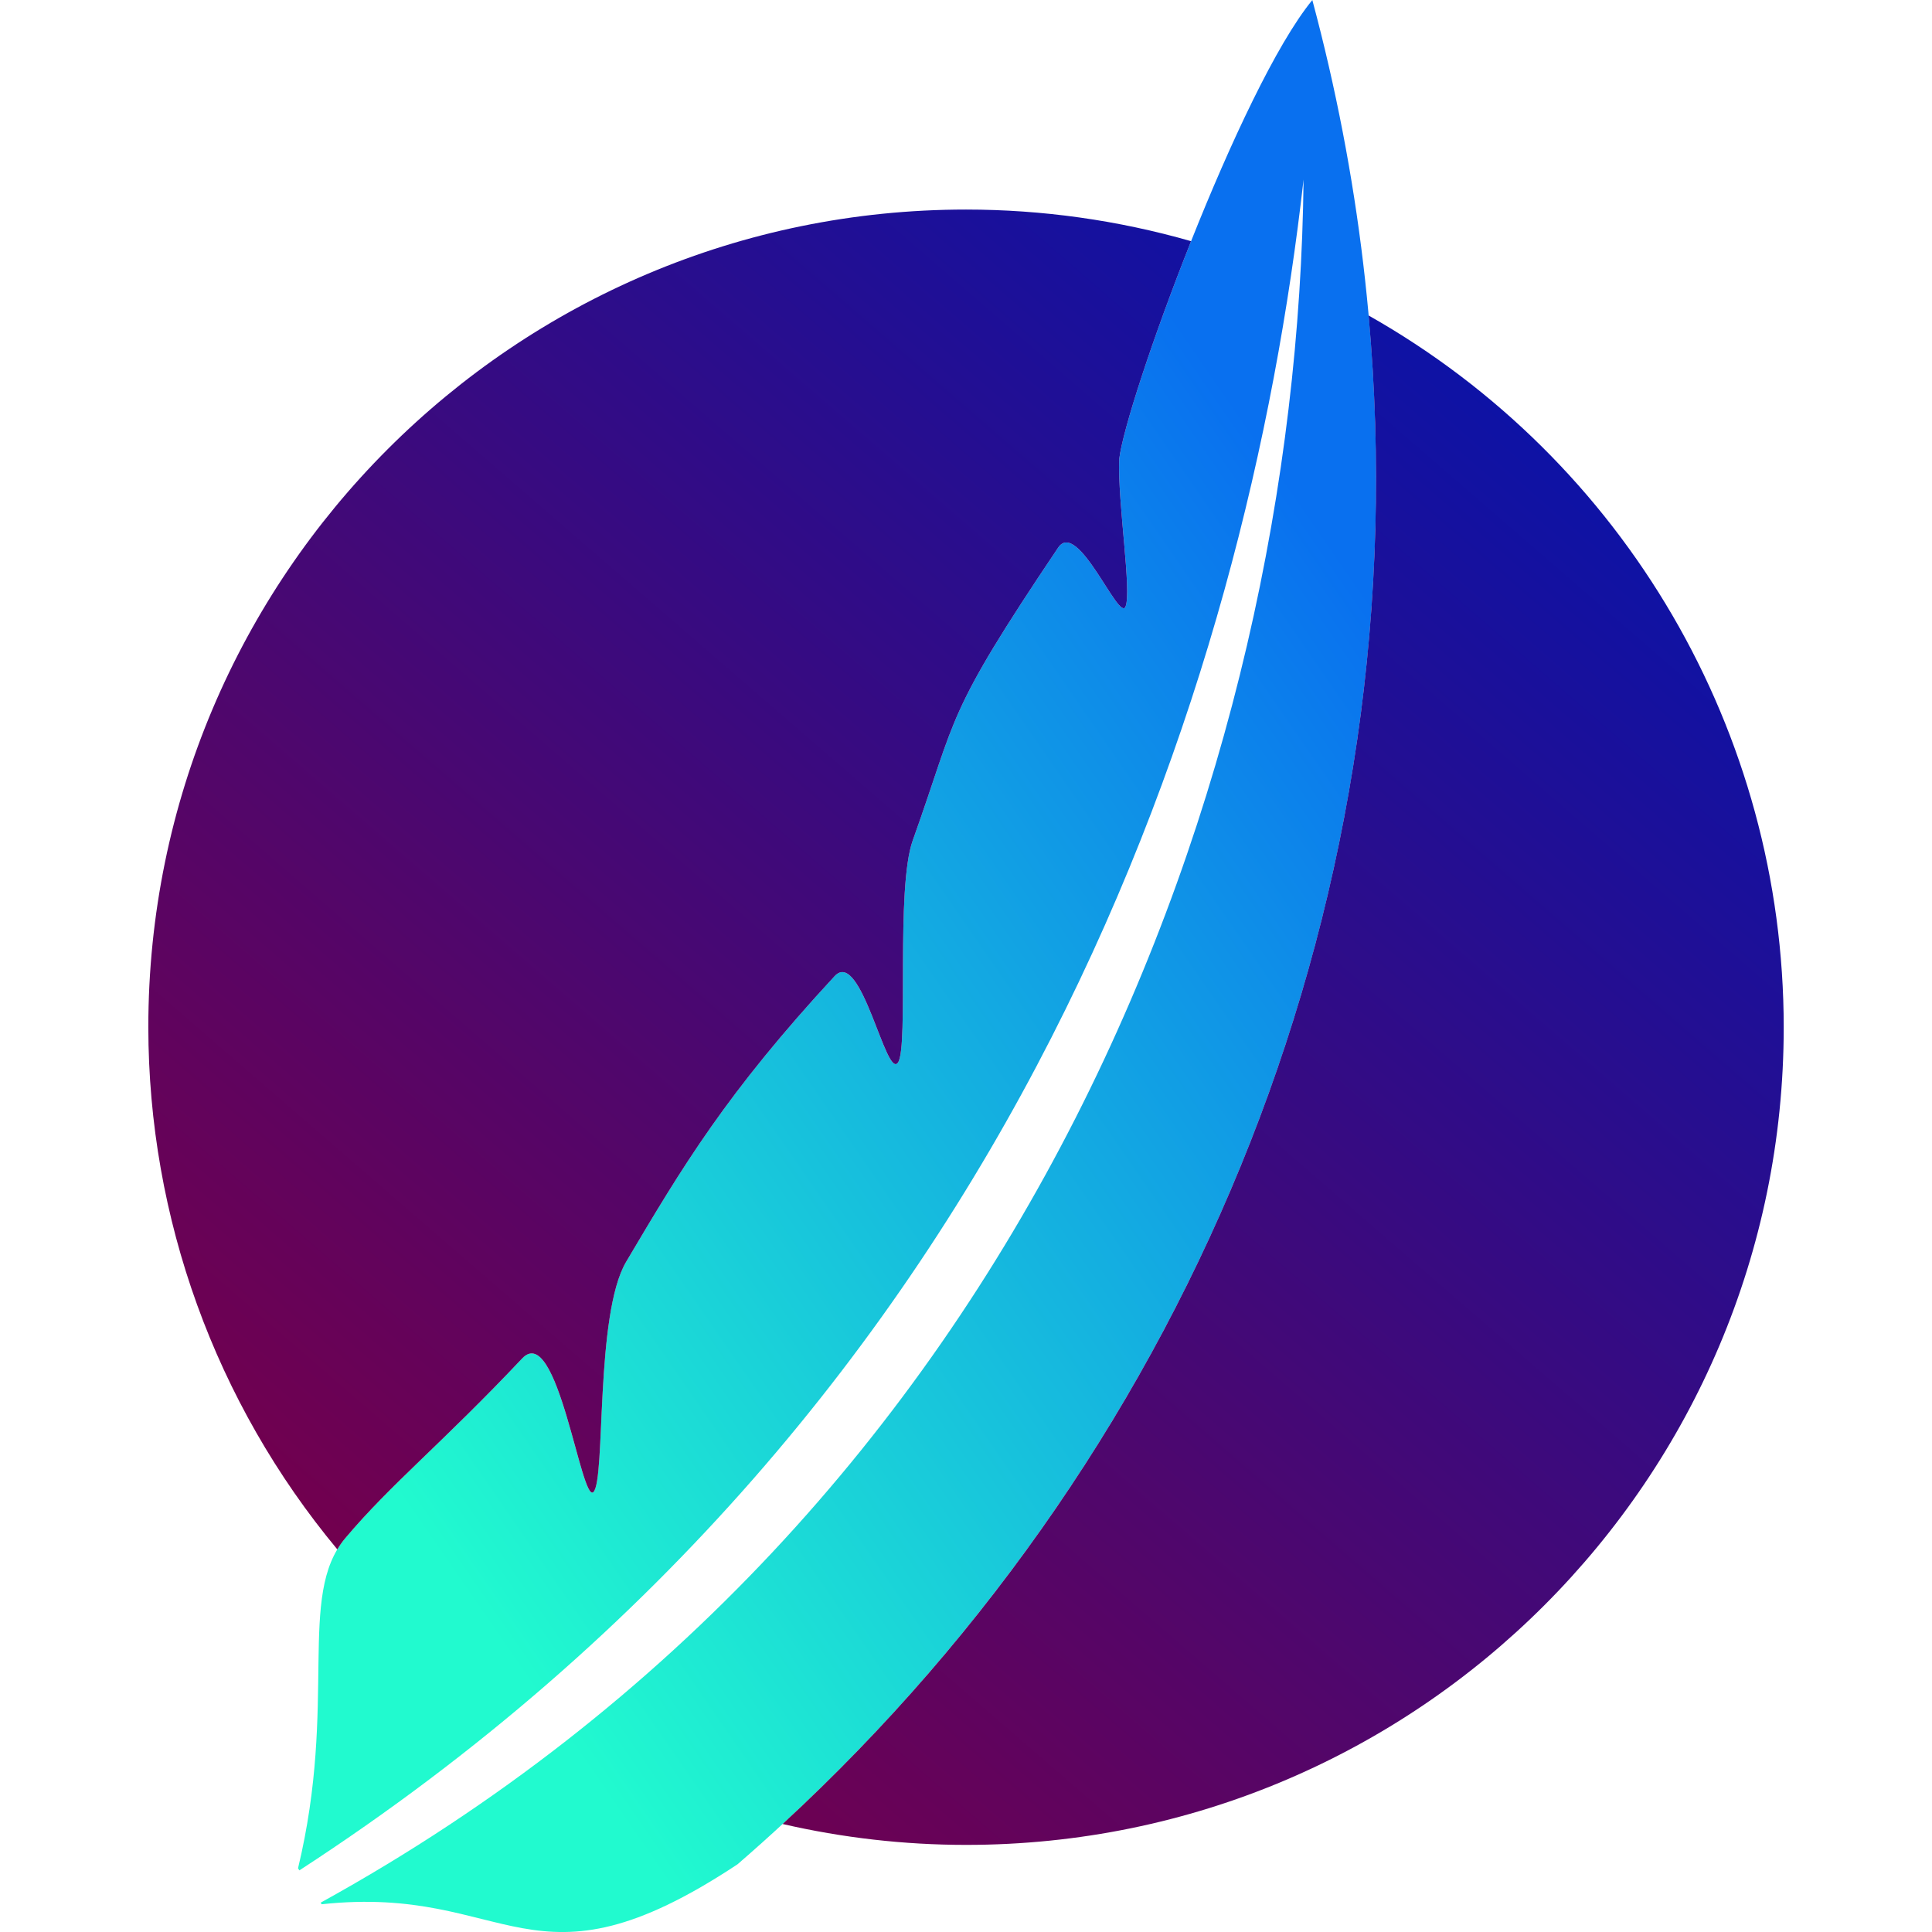
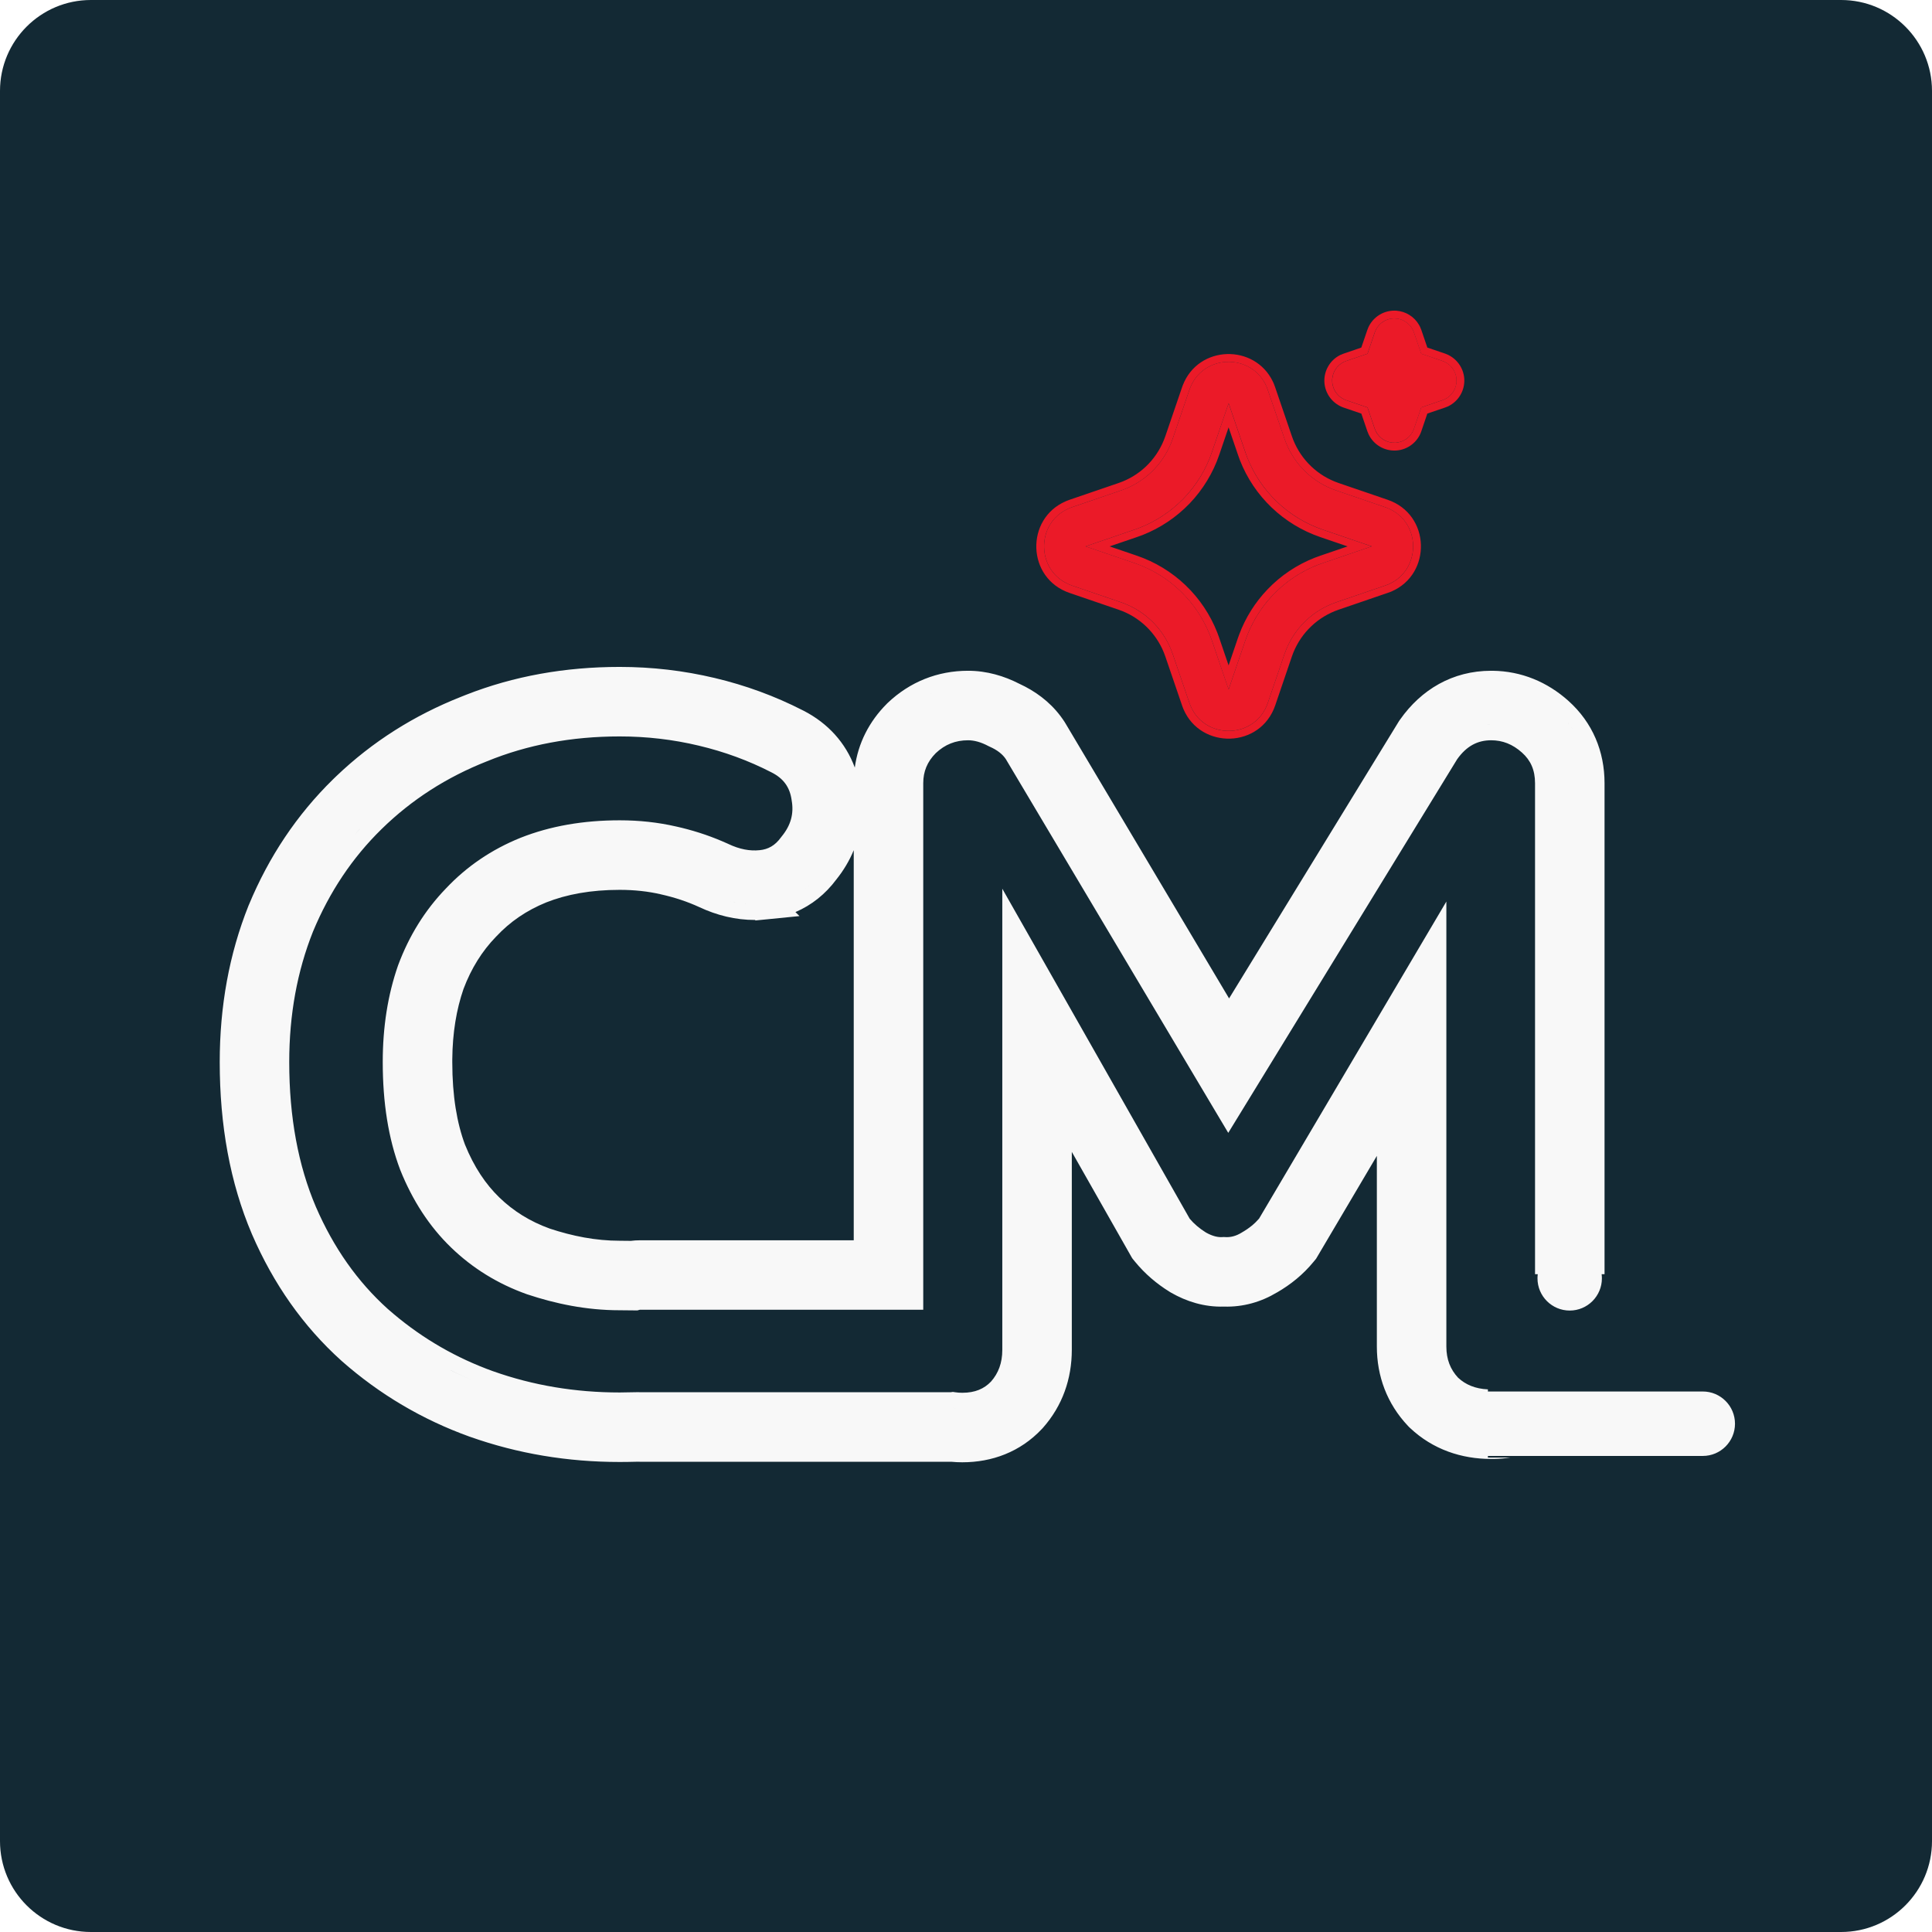
- <svg xmlns="http://www.w3.org/2000/svg" xmlns:xlink="http://www.w3.org/1999/xlink" width="512" height="512" version="1.1" viewBox="0 0 512 512">
-   <defs>
-     <linearGradient id="linearGradient22708">
-       <stop stop-color="#21facf" offset="0" />
-       <stop stop-color="#0970ef" offset="1" />
-     </linearGradient>
-     <linearGradient id="linearGradient6949" x1="68.454" x2="198.59" y1="246.73" y2="96.35" gradientTransform="translate(-5.754,-56.594)" gradientUnits="userSpaceOnUse">
-       <stop stop-color="#72004e" offset="0" />
-       <stop stop-color="#0015b1" offset="1" />
-     </linearGradient>
-     <linearGradient id="linearGradient22718" x1="56.735" x2="155.2" y1="246.96" y2="58.575" gradientUnits="userSpaceOnUse">
-       <stop stop-color="#4f00da" offset="0" />
-       <stop stop-color="#e5311b" offset="1" />
-     </linearGradient>
-     <linearGradient id="linearGradient23463" x1="68.454" x2="198.59" y1="246.73" y2="96.35" gradientUnits="userSpaceOnUse" xlink:href="#linearGradient22708" />
-     <linearGradient id="linearGradient903" x1="54.478" x2="192.1" y1="247.56" y2="9.809" gradientTransform="matrix(.87923 0 0 .87923 -9.551 48.787)" gradientUnits="userSpaceOnUse">
-       <stop stop-color="#dc180d" offset="0" />
-       <stop stop-color="#f96e20" offset=".5" />
-       <stop stop-color="#f4ce41" offset="1" />
-     </linearGradient>
-     <linearGradient id="linearGradient918" x1="39.468" x2="154.99" y1="204.22" y2="124.47" gradientUnits="userSpaceOnUse" xlink:href="#linearGradient22708" />
-   </defs>
-   <g transform="matrix(2.473 0 0 2.473 -4.8978 -4.8812)">
-     <path transform="translate(-5.5496,-57.412)" d="m148.16 59.393c-7.71 9.399-19.951 42.888-20.696 49.204-0.17 4.674 1.373 14.231 0.672 15.805-0.719 1.613-5.117-9.446-7.215-6.327-12.219 18.168-10.7 17.731-15.582 31.378-1.836 5.131-0.424 21.99-1.567 23.773-1.273 1.987-3.962-12.31-6.806-9.236-11.603 12.54-16.279 20.379-22.336 30.607-3.359 5.673-2.182 23.33-3.506 24.674-1.302 1.321-3.857-18.326-7.644-14.309-8.519 9.038-14.054 13.441-18.946 19.252-5.198 6.174-0.783 17.584-5.067 35.383l0.145 0.221c77.447-50.308 101.52-127.16 107.61-181.19-0.681 63.93-29.41 142.78-105.33 184.65l0.113 0.171c20.241-2.181 22.307 10.458 44.562-4.284 55.792-48.277 81.856-124.29 61.593-199.78z" display="none" fill="url(#linearGradient903)" />
-     <path transform="translate(-5.5498,-57.412)" d="m148.16 59.393c-7.71 9.399-19.951 42.888-20.696 49.204-0.17 4.674 1.373 14.231 0.672 15.805-0.719 1.613-5.117-9.446-7.215-6.327-12.219 18.168-10.7 17.731-15.582 31.378-1.836 5.131-0.424 21.99-1.567 23.773-1.273 1.987-3.962-12.31-6.806-9.236-11.603 12.54-16.279 20.379-22.336 30.607-3.359 5.673-2.182 23.33-3.506 24.674-1.302 1.321-3.857-18.326-7.644-14.309-8.519 9.038-14.054 13.441-18.946 19.252-5.198 6.174-0.783 17.584-5.067 35.383l0.145 0.221c77.447-50.308 101.52-127.16 107.61-181.19-0.681 63.93-29.41 142.78-105.33 184.65l0.113 0.171c20.241-2.181 22.307 10.458 44.562-4.284 55.792-48.277 81.856-124.29 61.593-199.78z" fill="url(#linearGradient918)" />
-     <g transform="translate(0 2.0218e-5)">
-       <path transform="translate(-5.7543,-56.594)" d="m111.25 81.024c-48.394-1.5e-5 -87.625 39.231-87.625 87.625 0.017 20.443 7.182 40.236 20.253 55.954 0.252-0.422 0.536-0.824 0.858-1.206 4.892-5.81 10.427-10.214 18.946-19.252 3.787-4.018 6.341 15.63 7.644 14.309 1.324-1.344 0.147-19.001 3.506-24.674 6.056-10.228 10.733-18.067 22.336-30.607 2.844-3.074 5.533 11.223 6.806 9.236 1.142-1.782-0.269-18.641 1.566-23.773 4.882-13.647 3.363-13.21 15.582-31.378 2.098-3.119 6.496 7.94 7.215 6.327 0.701-1.573-0.842-11.131-0.672-15.805 0.372-3.15 3.604-13.059 7.705-23.367-7.843-2.247-15.962-3.388-24.12-3.389zm43.142 11.356c5.566 61.595-18.426 120.7-62.796 161.65 6.446 1.486 13.04 2.237 19.655 2.239 48.394 1e-5 87.625-39.231 87.625-87.625-3.1e-4 -31.581-16.995-60.719-44.484-76.268z" display="none" fill="url(#linearGradient22718)" />
-       <path transform="translate(-5.754,-56.594)" d="m111.25 81.024c-48.394-1.5e-5 -87.625 39.231-87.625 87.625 0.017 20.443 7.182 40.236 20.253 55.954 0.252-0.422 0.536-0.824 0.858-1.206 4.892-5.81 10.427-10.214 18.946-19.252 3.787-4.018 6.341 15.63 7.644 14.309 1.324-1.344 0.147-19.001 3.506-24.674 6.056-10.228 10.733-18.067 22.336-30.607 2.844-3.074 5.533 11.223 6.806 9.236 1.142-1.782-0.269-18.641 1.566-23.773 4.882-13.647 3.363-13.21 15.582-31.378 2.098-3.119 6.496 7.94 7.215 6.327 0.701-1.573-0.842-11.131-0.672-15.805 0.372-3.15 3.604-13.059 7.705-23.367-7.843-2.247-15.962-3.388-24.12-3.389zm43.142 11.356c5.566 61.595-18.426 120.7-62.796 161.65 6.446 1.486 13.04 2.237 19.655 2.239 48.394 1e-5 87.625-39.231 87.625-87.625-3.1e-4 -31.581-16.995-60.719-44.484-76.268z" display="none" fill="url(#linearGradient23463)" />
-       <path d="m105.5 24.43c-48.394-1.5e-5 -87.625 39.231-87.625 87.625 0.017 20.443 7.182 40.236 20.253 55.954 0.252-0.422 0.536-0.824 0.858-1.206 4.892-5.81 10.427-10.214 18.946-19.252 3.787-4.018 6.341 15.63 7.644 14.309 1.324-1.344 0.147-19.001 3.506-24.674 6.056-10.228 10.733-18.067 22.336-30.607 2.844-3.074 5.533 11.223 6.806 9.236 1.142-1.782-0.269-18.641 1.566-23.773 4.882-13.647 3.363-13.21 15.582-31.378 2.098-3.119 6.496 7.94 7.215 6.327 0.701-1.573-0.842-11.131-0.672-15.805 0.372-3.15 3.604-13.059 7.705-23.367-7.843-2.247-15.962-3.388-24.12-3.389zm43.142 11.356c5.566 61.595-18.426 120.7-62.796 161.65 6.446 1.486 13.04 2.237 19.655 2.239 48.394 1e-5 87.625-39.231 87.625-87.625-3.1e-4 -31.581-16.995-60.719-44.484-76.268z" fill="url(#linearGradient6949)" />
-     </g>
-   </g>
+ <svg xmlns="http://www.w3.org/2000/svg" version="1.2" viewBox="0 0 512 512" width="512" height="512">
+   <style>
+ 		.s0 { fill: #132934 } 
+ 		.s1 { fill: #f8f8f8 } 
+ 		.s2 { fill: #eb1a28 } 
+ 	</style>
+   <path fill-rule="evenodd" class="s0" d="m24.09 0h463.82c13.3 0 24.09 10.79 24.09 24.09v463.82c0 13.3-10.79 24.09-24.09 24.09h-463.82c-13.3 0-24.09-10.79-24.09-24.09v-463.82c0-13.3 10.79-24.09 24.09-24.09z" />
+   <path class="s1" d="m164.22 176.74q12.85 0 25.21 2.94 12.26 2.91 23.23 8.52l0.34 0.17 0.02 0.01c6.41 3.31 11.1 8.48 13.51 15.03 0.87-6.43 3.79-12.2 8.48-16.89l0.09-0.1 0.04-0.04 0.04-0.03 0.1-0.1c5.86-5.55 13.18-8.49 21.27-8.49 4.97 0 9.56 1.38 13.61 3.46 4.07 1.87 7.91 4.62 10.86 8.52l0.59 0.81 0.01 0.01 0.01 0.02 0.25 0.37 0.01 0.01 0.01 0.02 0.15 0.22 0.06 0.09 0.05 0.08 0.13 0.23h0.01l43.42 72.99 44.99-73.42 0.07-0.11 0.08-0.11 0.18-0.26c5.58-7.93 13.89-12.93 24.14-12.93h0.02 0.32 0.02c7.67 0.09 14.52 2.98 20.09 7.96 6.45 5.77 9.59 13.46 9.59 21.83v130.12h-0.77q0.07 0.54 0.07 1.1c0 4.71-3.82 8.54-8.53 8.54-4.72 0-8.54-3.83-8.54-8.54q0-0.56 0.07-1.1h-0.72v-130.12c0-3.48-1.16-6.06-3.45-8.1-2.51-2.25-5.19-3.27-8.17-3.27-3.56 0-6.5 1.48-9.02 5.03l-57.05 93.12-3.61 5.89-3.54-5.94-55.42-93.13c-0.83-1.23-2.17-2.36-4.28-3.28l-0.14-0.07-0.15-0.07c-2.07-1.11-3.86-1.55-5.42-1.55-3.33 0-6.11 1.1-8.56 3.41-2.26 2.28-3.32 4.86-3.32 7.96v139.55h-75.11q-0.03 0-0.06 0.01l-0.6 0.17-0.62-0.01c-1.69-0.02-3.09-0.04-4.06-0.04-8.88 0-17.06-1.74-24.51-4.22l-0.05-0.02-0.04-0.01q-11.53-4.11-20.1-12.4c-5.74-5.55-10.21-12.44-13.46-20.56l-0.02-0.04-0.01-0.04c-3.11-8.22-4.6-17.75-4.6-28.49 0-9.23 1.33-17.78 4.05-25.58l0.02-0.04 0.01-0.04q4.36-11.73 12.64-20.31 8.28-8.8 19.78-13.45l0.02-0.01h0.01c7.87-3.12 16.64-4.63 26.26-4.63q7.8 0 14.91 1.63h0.01q6.38 1.42 12.18 3.89l1.65 0.72 0.03 0.02 0.02 0.01c2.99 1.42 5.72 1.91 8.24 1.65h0.02c2.3-0.22 4.13-1.24 5.68-3.39l0.08-0.1 0.08-0.11c2.49-3.01 3.3-6.12 2.68-9.6l-0.01-0.07-0.01-0.08c-0.48-3.35-2.15-5.69-5.38-7.3l-0.04-0.02q-8.96-4.61-19.19-7.04-10.22-2.44-20.95-2.44c-12.76 0-24.45 2.21-35.12 6.57l-0.03 0.01-0.02 0.01q-16.06 6.33-27.92 17.96-11.6 11.34-18.18 27.16c-4.18 10.49-6.3 22-6.3 34.58 0 14.66 2.39 27.42 7.05 38.35 4.7 10.87 11.06 19.87 19.06 27.08l1.56 1.34q11.8 9.94 26.37 15.18h0.01q15.85 5.62 33.52 5.62c1.15 0 2.83-0.03 4.8-0.08h0.26l0.25 0.02q0.02 0 0.03 0h82.32q0 0.01 0.03 0l0.61-0.09 0.61 0.09q0.89 0.14 1.89 0.14c3.38 0 5.78-1.05 7.61-2.97 1.96-2.22 2.99-4.94 2.99-8.4v-122.21l7.81 13.75 41.85 73.7q1.73 2.05 4.29 3.65c1.8 1.02 3.26 1.31 4.44 1.22l0.31-0.02 0.31 0.02c1.43 0.1 2.86-0.23 4.4-1.17l0.05-0.04 0.06-0.03c1.9-1.09 3.38-2.32 4.53-3.66l41.86-70.87 7.77-13.15v117.93c0 3.37 1.05 6.04 3.11 8.26 2 1.85 4.54 2.93 7.9 3.09v18.08h5.96q-2.16 0.32-4.36 0.36h-0.04-0.65-0.04c-7.87 0-15.44-2.5-21.5-8.21l-0.21-0.2-0.09-0.09-0.09-0.09-0.19-0.2c-5.52-5.85-8.22-13.15-8.22-21v-50.53l-15.93 26.97-0.16 0.27-0.2 0.25-0.49 0.59c-2.74 3.35-6.05 6.02-9.69 8.12v-0.01c-4.17 2.51-8.94 3.91-14.06 3.75-5.24 0.17-9.98-1.39-13.97-3.67l-0.13-0.08-0.07-0.04-0.06-0.03-0.14-0.09c-3.45-2.13-6.55-4.77-9.16-7.95l-0.54-0.66-0.22-0.28-0.18-0.3-15.84-27.9v52.47c0 7.6-2.44 14.79-7.67 20.68l-0.09 0.1-0.05 0.05-0.04 0.04-0.1 0.11c-5.73 6.09-13.22 8.81-21.07 8.81q-1.48 0-2.95-0.14-0.09 0-0.19 0h-82.32q-0.33 0-0.62-0.01c-1.82 0.05-3.47 0.07-4.72 0.07-13.77 0-27.01-2.2-39.64-6.67h-0.02l-0.05-0.02-0.03-0.01c-12.56-4.52-23.89-11.22-33.91-20.05l-0.02-0.02-0.03-0.03-0.03-0.02-0.04-0.04c-10.13-9.12-17.99-20.36-23.66-33.46l-0.02-0.05-0.01-0.02c-5.82-13.64-8.53-28.94-8.53-45.6 0-14.71 2.49-28.59 7.64-41.47l0.05-0.12 0.03-0.06c5.28-12.73 12.71-23.87 22.3-33.26l0.91-0.88c9.51-9.08 20.56-16.08 33.04-21.01l1.23-0.49c12.71-5 26.35-7.42 40.79-7.42zm287.04 192.02c4.71 0 8.53 3.83 8.53 8.54 0 4.72-3.82 8.54-8.53 8.54h-56.95v-17.08zm-198.14 4.41q0.09 0.01 0.19 0.02-0.41-0.04-0.8-0.1zm-133.69-10.04q3.82 1.9 7.85 3.45-4.03-1.55-7.85-3.46zm20.27-24.57q0.66 0.26 1.33 0.5-1.34-0.48-2.64-1.02zm86.55-113.25q-1.7 4.13-4.62 7.77c-2.86 3.84-6.53 6.8-10.83 8.63l1.07 1.06-8.72 0.87h-0.03v0.01q-0.01 0-0.03 0h-0.01q-0.02 0-0.04 0l-2.85 0.28-0.07-0.13c-5.22 0.02-10.21-1.25-14.83-3.42q-4.67-2.15-10.14-3.37h-0.01l-0.04-0.01-0.04-0.01-0.02-0.01c-3.28-0.75-6.87-1.16-10.82-1.16-7.66 0-14.07 1.2-19.44 3.32-5.26 2.14-9.61 5.13-13.23 9h-0.01l-0.05 0.06-0.01 0.01-0.01 0.01-0.06 0.06-0.02 0.02c-3.61 3.74-6.48 8.27-8.56 13.79-1.86 5.39-2.91 11.57-2.97 18.67v0.72c0 9.01 1.25 16.19 3.36 21.84 2.4 5.94 5.49 10.52 9.12 14.03 3.73 3.61 8.14 6.36 13.38 8.25 6 1.98 12.12 3.21 18.5 3.21 0.82 0 1.85 0.02 2.96 0.03q1.17-0.15 2.39-0.15h56.68zm-99.76 91.84q0.24 0.3 0.49 0.59-0.3-0.36-0.6-0.72zm-56.73-75.62q-0.46 1.16-0.89 2.33l0.44-1.17q0.22-0.58 0.45-1.16zm133.33 2.12q0.01 0 0.01 0-0.01 0-0.01 0zm-5.48-4.12q0.09 0 0.18 0.01-0.22-0.02-0.44-0.04 0.13 0.01 0.26 0.03zm-2.97-0.42q0.1 0.02 0.19 0.03-0.25-0.05-0.51-0.1 0.16 0.04 0.32 0.07zm12.14-0.4zm-13.11 0.19q0.16 0.04 0.32 0.07-0.25-0.05-0.5-0.11zm19.65-3.38q0.06-0.04 0.11-0.08 0.02-0.02 0.05-0.04-0.08 0.06-0.16 0.12zm0.96-0.74q0.03-0.02 0.05-0.03 0.03-0.03 0.05-0.05-0.05 0.04-0.1 0.08zm-14.15-5.23q0.46 0 0.93-0.03h0.04q-0.49 0.03-0.97 0.03zm-50.49-6.61q-0.76 0.15-1.5 0.32 1.49-0.34 3.03-0.61zm-54.38-3.15q-0.62 0.68-1.23 1.37 0.65-0.74 1.32-1.46zm321.59-26.44l-0.37-0.54q-0.05-0.06-0.08-0.11 0.23 0.32 0.45 0.65zm-22.59-1.32q-0.07 0-0.13 0.01 0.53-0.04 1.07-0.04-0.48 0-0.94 0.03zm21.55-0.09q-0.07-0.09-0.14-0.18-0.12-0.15-0.25-0.3 0.2 0.24 0.39 0.48zm-169.16-8.14q-0.09 0.03-0.17 0.07 0.21-0.09 0.43-0.17-0.13 0.05-0.26 0.1zm141.9-0.99q-0.51 0.14-1.01 0.3 0.5-0.16 1.01-0.3zm-221.23-1.85q0.73 0.02 1.45 0.05-1.49-0.07-2.99-0.09z" />
+   <path class="s2" d="m315.2 103.32c3.28-9.61 16.56-9.9 20.45-0.87l0.33 0.88 4.44 12.96c1.01 2.97 2.65 5.69 4.81 7.97 2.15 2.29 4.77 4.08 7.68 5.27l1.19 0.44 12.96 4.43c9.61 3.28 9.9 16.56 0.88 20.45l-0.88 0.33-12.96 4.43c-2.97 1.02-5.69 2.66-7.97 4.81-2.29 2.16-4.08 4.78-5.27 7.69l-0.44 1.18-4.43 12.97c-3.28 9.61-16.56 9.9-20.45 0.88l-0.34-0.88-4.43-12.96c-1.01-2.97-2.65-5.69-4.81-7.98-2.15-2.28-4.77-4.08-7.68-5.26l-1.19-0.45-12.96-4.42c-9.61-3.29-9.9-16.57-0.88-20.45l0.88-0.34 12.96-4.43c2.97-1.02 5.69-2.66 7.98-4.81 2.28-2.16 4.07-4.78 5.26-7.69l0.44-1.18zm10.4 3.54l-4.43 12.96c-1.54 4.53-4.06 8.67-7.37 12.14-3.31 3.46-7.33 6.15-11.79 7.9l-1.37 0.5-12.96 4.43 12.96 4.42c4.53 1.55 8.67 4.06 12.13 7.37 3.46 3.31 6.16 7.34 7.9 11.79l0.5 1.38 4.43 12.96 4.42-12.96c1.55-4.53 4.07-8.67 7.38-12.14 3.31-3.46 7.33-6.15 11.79-7.9l1.37-0.49 12.96-4.43-12.96-4.43c-4.53-1.55-8.67-4.06-12.13-7.37-3.46-3.31-6.16-7.34-7.91-11.79l-0.49-1.38zm43.93-22.48c1.03 0 2.03 0.29 2.9 0.83 0.88 0.55 1.58 1.32 2.03 2.25l0.26 0.64 1.93 5.63 5.63 1.93c1.03 0.34 1.94 0.99 2.6 1.86 0.66 0.86 1.05 1.9 1.12 2.98 0.07 1.09-0.19 2.17-0.73 3.11-0.55 0.94-1.36 1.7-2.34 2.18l-0.65 0.26-5.63 1.92-1.92 5.64c-0.35 1.03-1 1.93-1.86 2.59-0.87 0.66-1.91 1.05-2.99 1.12-1.09 0.07-2.17-0.18-3.11-0.73-0.94-0.55-1.69-1.36-2.17-2.34l-0.27-0.64-1.92-5.63-5.64-1.92c-1.03-0.35-1.93-1-2.59-1.87-0.66-0.86-1.05-1.9-1.12-2.98-0.07-1.09 0.18-2.17 0.73-3.11 0.55-0.94 1.36-1.7 2.34-2.18l0.64-0.26 5.64-1.92 1.92-5.64c0.37-1.09 1.07-2.03 2-2.69 0.94-0.67 2.05-1.03 3.2-1.03z" />
+   <path class="s2" d="m313.44 102.13c4.14-10.74 19.07-11.06 23.89-0.99l0.22 0.49 0.02 0.05 0.02 0.04 0.33 0.88 0.02 0.06 4.43 12.96c0.92 2.69 2.41 5.16 4.36 7.22 1.95 2.07 4.32 3.69 6.95 4.76l1.09 0.41 12.96 4.43c11.43 3.91 11.76 19.68 1.03 24.31l-0.05 0.02-0.04 0.02-0.88 0.32-0.06 0.02-12.96 4.44c-2.69 0.92-5.16 2.4-7.23 4.36-2.06 1.94-3.68 4.31-4.76 6.93l-0.41 1.1-4.42 12.97c-3.91 11.42-19.68 11.75-24.31 1.03l-0.01-0.04-0.02-0.03-0.34-0.88-0.01-0.04-0.01-0.04-4.43-12.96c-0.92-2.7-2.41-5.16-4.36-7.23-1.95-2.07-4.33-3.7-6.96-4.77l-1.14-0.42-12.9-4.41c-11.43-3.9-11.76-19.68-1.02-24.3l0.03-0.02 0.91-0.35 0.05-0.02 0.03-0.01 12.96-4.43c2.7-0.92 5.16-2.4 7.23-4.35 2.06-1.95 3.68-4.32 4.75-6.94l0.44-1.16 4.41-12.91zm22.21 0.33c-3.89-9.03-17.17-8.74-20.45 0.87l-4.43 12.97-0.44 1.18c-1.19 2.91-2.98 5.53-5.27 7.69l-0.43 0.39c-2.19 1.97-4.76 3.47-7.54 4.42l-12.96 4.42-0.88 0.35c-9.03 3.88-8.73 17.16 0.88 20.44l12.96 4.43 1.18 0.44c2.91 1.19 5.53 2.99 7.69 5.27 2.16 2.29 3.8 5.01 4.81 7.98l4.43 12.96 0.34 0.88c3.89 9.02 17.16 8.73 20.45-0.88l4.42-12.97 0.45-1.18c1.18-2.91 2.98-5.53 5.26-7.69 2.29-2.15 5.01-3.8 7.98-4.81l12.96-4.43 0.88-0.33c8.88-3.83 8.74-16.76-0.44-20.29l-0.44-0.17-12.96-4.42-1.19-0.45c-2.91-1.18-5.53-2.98-7.68-5.26-2.16-2.28-3.8-5-4.82-7.97l-4.43-12.96zm-5.63 17.38l0.5 1.37c1.74 4.46 4.44 8.48 7.9 11.79 3.46 3.31 7.6 5.83 12.14 7.37l12.95 4.43-12.95 4.43-1.38 0.49-0.83 0.34c-4.13 1.75-7.86 4.32-10.96 7.57l-0.61 0.65c-3.01 3.33-5.31 7.23-6.76 11.48l-4.43 12.96-4.42-12.96-0.5-1.37c-1.64-4.18-4.11-7.98-7.27-11.17l-0.64-0.63c-3.24-3.1-7.08-5.5-11.28-7.06l-0.85-0.31-12.96-4.42 12.96-4.43 1.37-0.5c4.18-1.64 7.98-4.11 11.17-7.26l0.63-0.64c3.31-3.46 5.82-7.6 7.37-12.13l4.42-12.96zm-4.43-6.58l-2.47 7.24c-1.64 4.82-4.32 9.22-7.83 12.9-3.52 3.67-7.8 6.54-12.53 8.4l-0.03 0.01-0.02 0.01-1.37 0.49-0.02 0.01-0.02 0.01-7.24 2.47 7.24 2.47c4.81 1.64 9.21 4.32 12.89 7.83 3.68 3.52 6.54 7.8 8.4 12.53l0.01 0.03 0.51 1.39v0.02l0.01 0.02 2.47 7.24 2.47-7.24 0.32-0.89c1.66-4.47 4.22-8.55 7.52-12 3.51-3.68 7.79-6.54 12.53-8.4l0.05-0.02 1.37-0.49 0.03-0.02 7.24-2.47-7.24-2.47c-4.81-1.65-9.21-4.32-12.89-7.84-3.68-3.51-6.54-7.79-8.4-12.53l-0.02-0.05-0.49-1.37-0.01-0.02v-0.01zm44.45-30.92c1.23 0.09 2.42 0.47 3.47 1.13 1.05 0.65 1.92 1.55 2.54 2.62l0.25 0.46 0.03 0.07 0.03 0.06 0.26 0.64 0.03 0.06 0.02 0.06 1.59 4.67 4.68 1.59c1.41 0.49 2.65 1.38 3.56 2.57 0.91 1.18 1.45 2.62 1.55 4.11 0.09 1.49-0.26 2.98-1.01 4.27-0.75 1.3-1.87 2.34-3.21 3l-0.07 0.03-0.06 0.03-0.71 0.28-0.05 0.02-4.68 1.59-1.59 4.68c-0.48 1.42-1.37 2.66-2.56 3.57-1.19 0.91-2.62 1.45-4.11 1.54-1.5 0.09-2.99-0.26-4.28-1.01-1.29-0.75-2.34-1.87-2.99-3.21l-0.03-0.06-0.03-0.07-0.26-0.64-0.03-0.06-0.02-0.06-1.59-4.67-4.68-1.59c-1.41-0.48-2.65-1.38-3.56-2.56-0.91-1.19-1.45-2.62-1.55-4.12-0.09-1.49 0.26-2.98 1.01-4.27 0.75-1.3 1.87-2.34 3.21-3l0.07-0.03 0.06-0.02 0.71-0.29 0.05-0.02 4.67-1.6 1.6-4.67c0.51-1.5 1.47-2.79 2.76-3.71 1.28-0.92 2.82-1.41 4.4-1.41zm-0.53 2.05c-1.15 0-2.27 0.36-3.2 1.02l-0.34 0.27c-0.76 0.64-1.34 1.48-1.66 2.43l-1.92 5.64-5.64 1.92-0.65 0.26-0.35 0.19c-0.82 0.48-1.5 1.16-1.98 1.99l-0.19 0.36c-0.42 0.85-0.6 1.79-0.54 2.74 0.07 1.09 0.46 2.13 1.12 2.99 0.66 0.87 1.56 1.51 2.59 1.86l5.64 1.92 1.92 5.64 0.27 0.64c0.47 0.98 1.23 1.79 2.17 2.34 0.82 0.47 1.75 0.73 2.7 0.74l0.41-0.01c0.95-0.06 1.86-0.37 2.65-0.88l0.34-0.24c0.75-0.58 1.34-1.34 1.71-2.21l0.15-0.38 1.92-5.64 5.63-1.92 0.65-0.27c0.86-0.41 1.58-1.05 2.12-1.83l0.22-0.34c0.47-0.83 0.73-1.76 0.74-2.7l-0.01-0.41c-0.07-1.08-0.46-2.12-1.12-2.99-0.58-0.75-1.35-1.34-2.22-1.71l-0.38-0.15-5.64-1.92-1.92-5.63-0.26-0.65c-0.45-0.92-1.16-1.7-2.03-2.24-0.76-0.47-1.63-0.75-2.52-0.82z" />
</svg>
